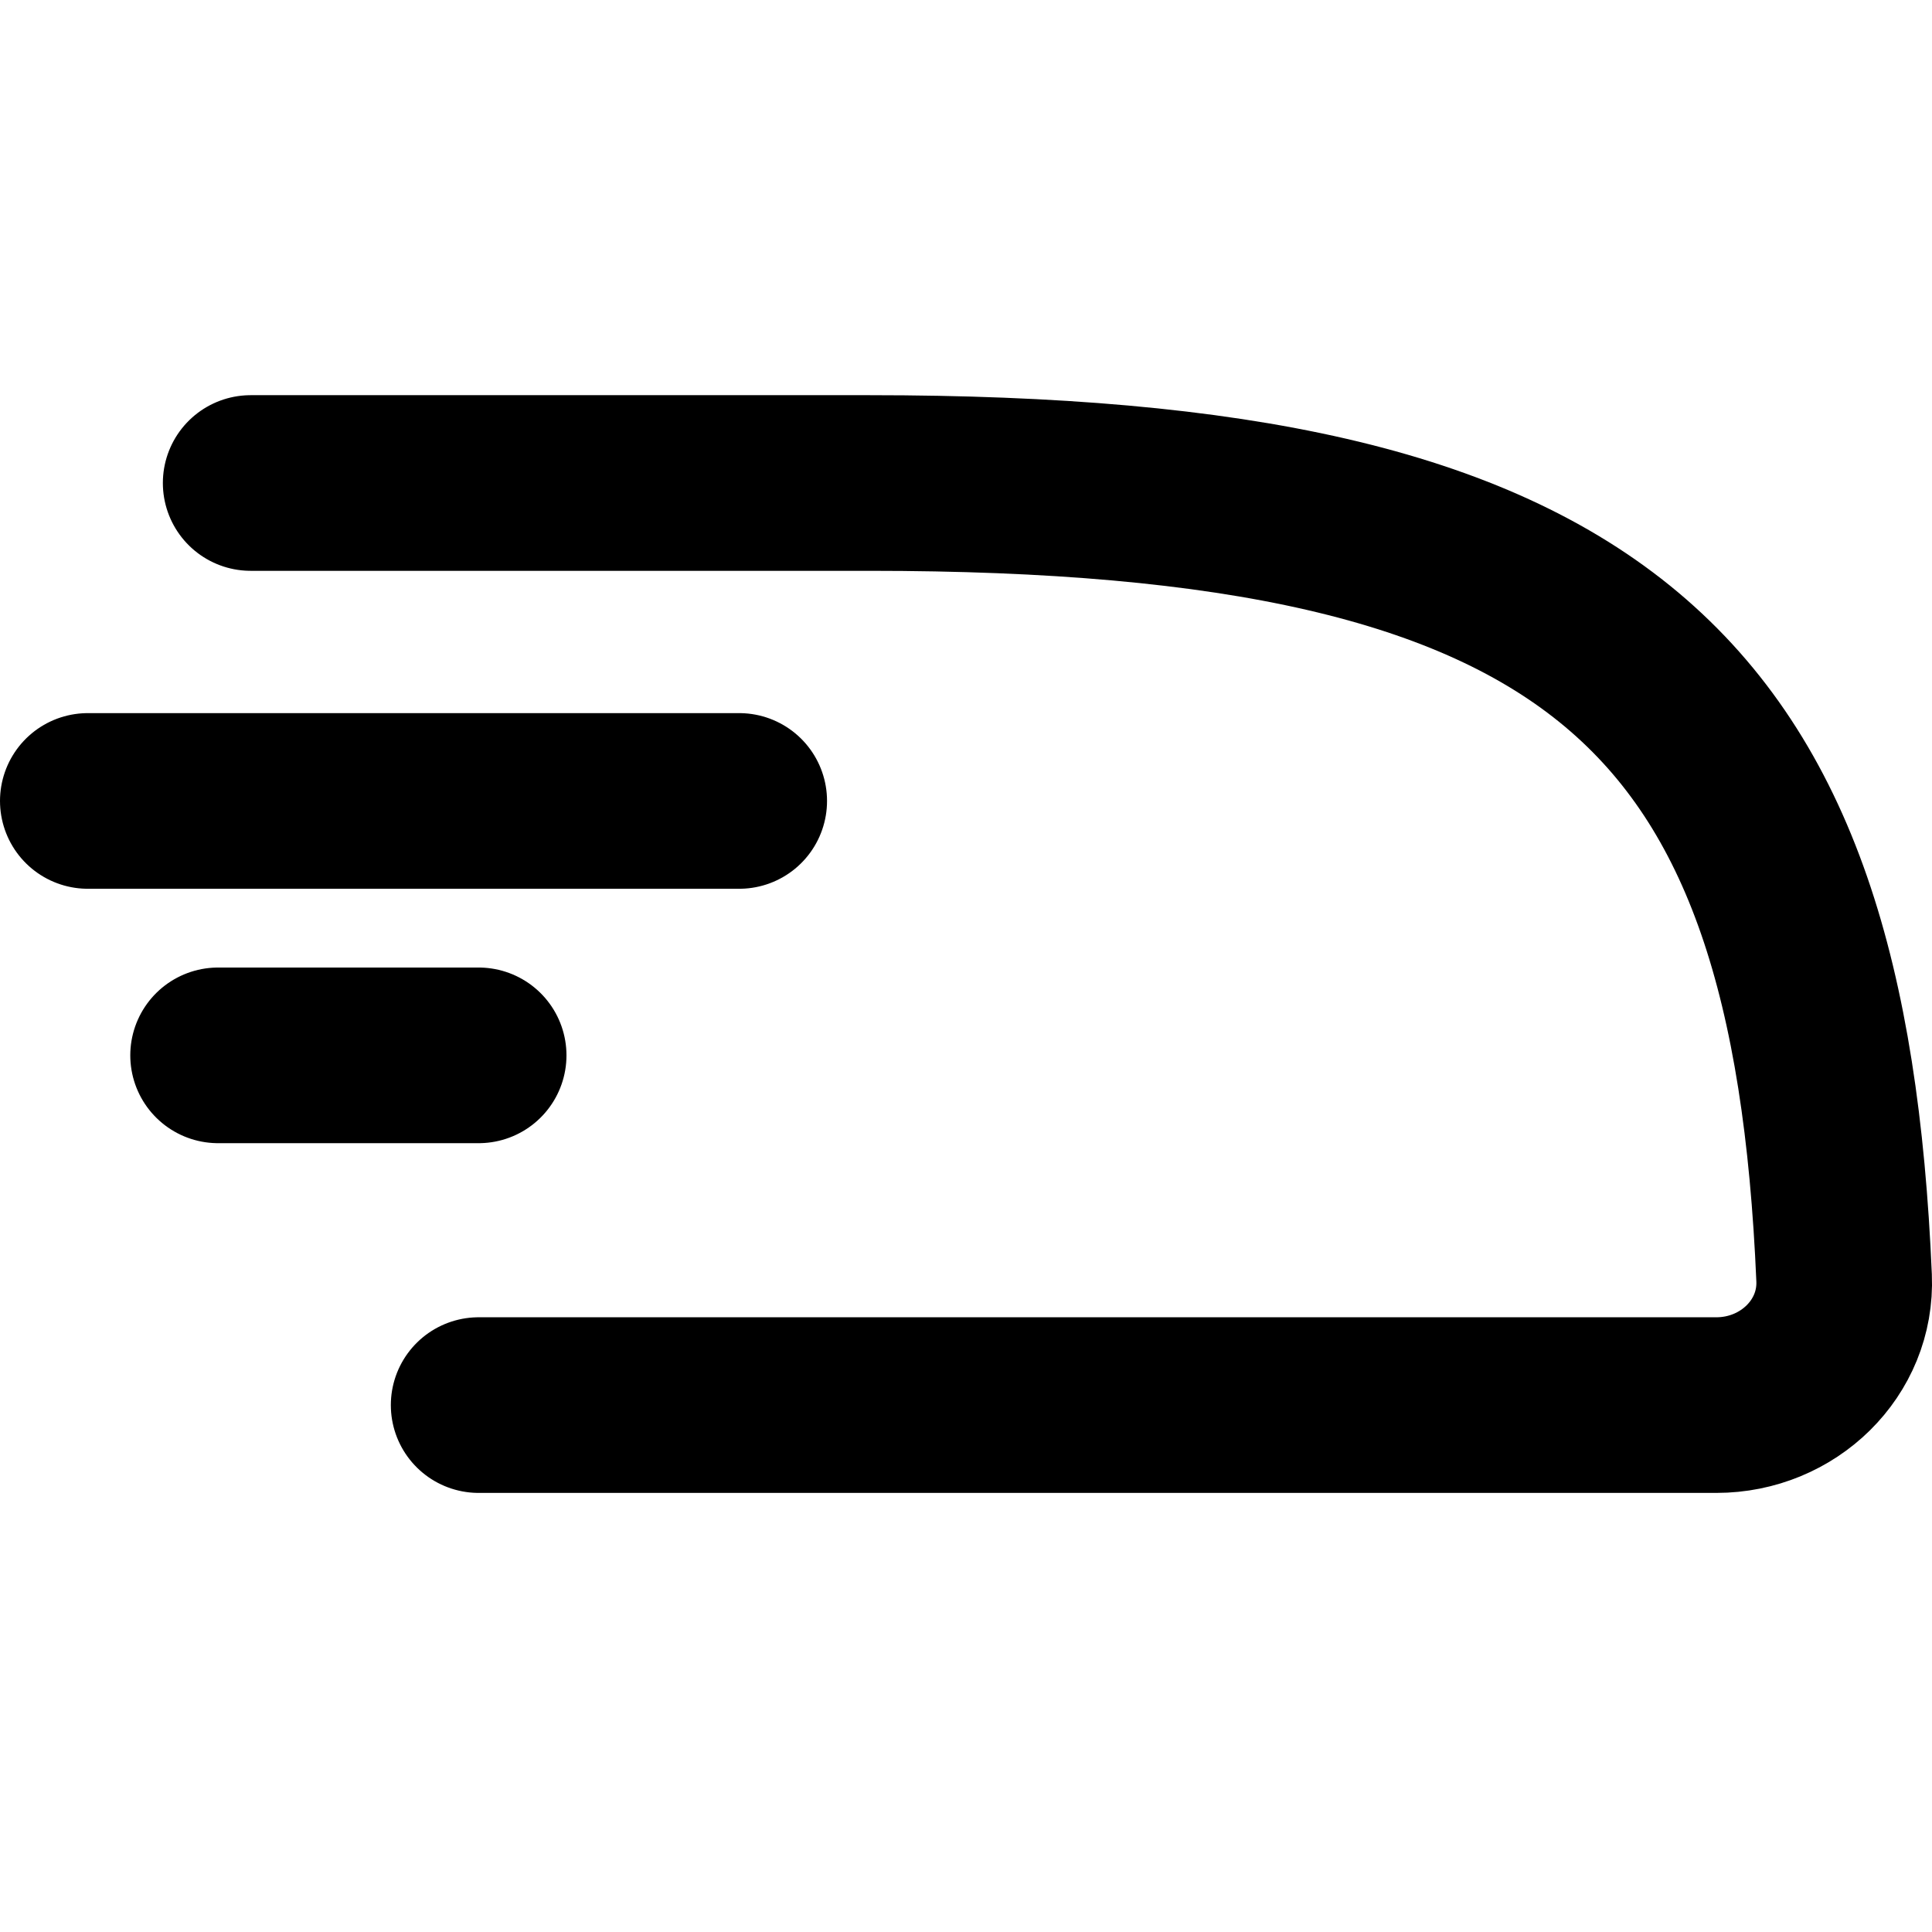
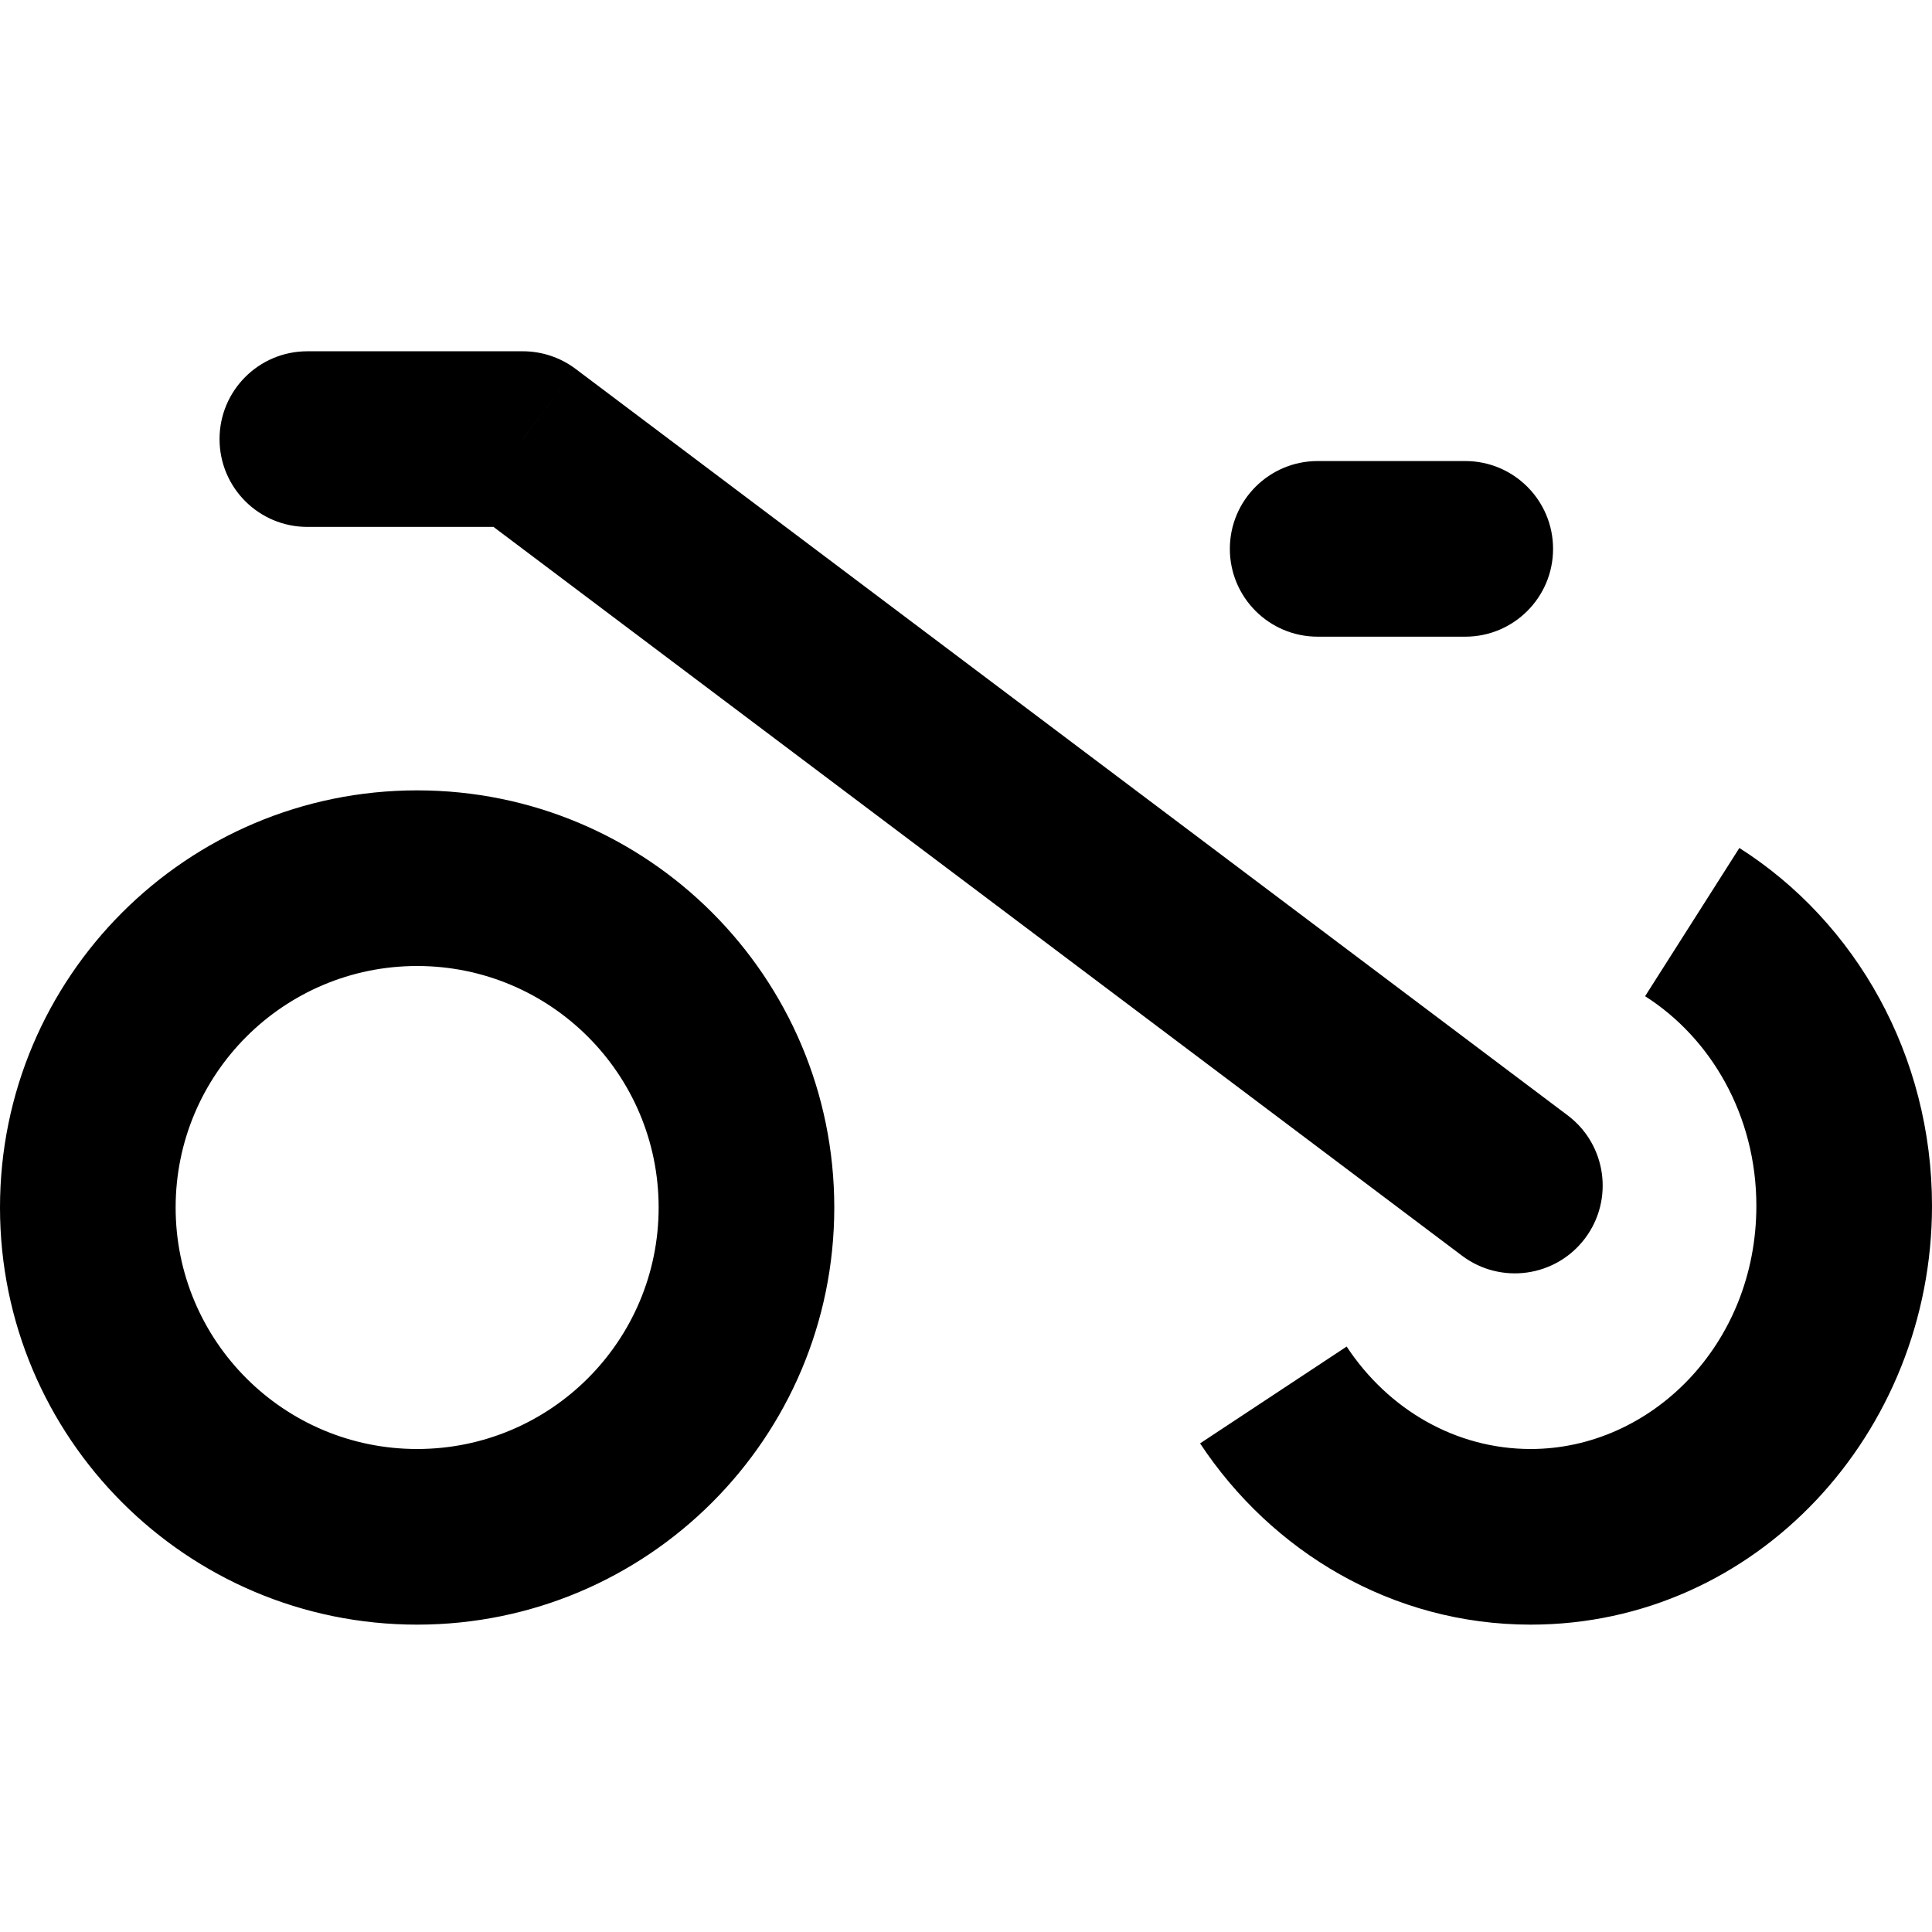
<svg xmlns="http://www.w3.org/2000/svg" width="44" height="44" viewBox="0 0 44 44" fill="none">
-   <path d="M5.709 11H19.802C36.457 11 41.426 15.69 41.998 29.102C42.066 30.701 40.727 32 39.088 32H10.901M2 18.241L16.835 18.241M4.967 24.035H10.901" stroke="black" stroke-width="4" stroke-linecap="round" stroke-linejoin="round" />
+   <path d="M33.297 28.598C34.18 29.262 35.434 29.085 36.098 28.203C36.762 27.32 36.585 26.066 35.703 25.402L33.297 28.598ZM11.907 10L13.11 8.402C12.763 8.141 12.341 8 11.907 8V10ZM7 8C5.895 8 5 8.895 5 10C5 11.105 5.895 12 7 12V8ZM30.009 10.5C28.905 10.5 28.009 11.395 28.009 12.5C28.009 13.605 28.905 14.5 30.009 14.5V10.5ZM33.37 14.5C34.474 14.5 35.37 13.605 35.37 12.5C35.37 11.395 34.474 10.5 33.37 10.5V14.5ZM35.703 25.402L13.11 8.402L10.705 11.598L33.297 28.598L35.703 25.402ZM11.907 8H7V12H11.907V8ZM30.009 14.5H33.37V10.5H30.009V14.5ZM15 27.5C15 30.538 12.538 33 9.5 33V37C14.747 37 19 32.747 19 27.5H15ZM9.5 33C6.462 33 4 30.538 4 27.5H0C0 32.747 4.253 37 9.5 37V33ZM4 27.5C4 24.462 6.462 22 9.5 22V18C4.253 18 0 22.253 0 27.5H4ZM9.5 22C12.538 22 15 24.462 15 27.5H19C19 22.253 14.747 18 9.5 18V22ZM40 27.462C40 30.624 37.598 33 34.86 33V37C40.009 37 44 32.626 44 27.462H40ZM34.86 33C33.163 33 31.622 32.11 30.669 30.667L27.331 32.872C28.959 35.335 31.704 37 34.86 37V33ZM37.466 22.688C38.959 23.637 40 25.398 40 27.462H44C44 24.04 42.268 21.001 39.613 19.312L37.466 22.688Z" fill="black" />
</svg>
